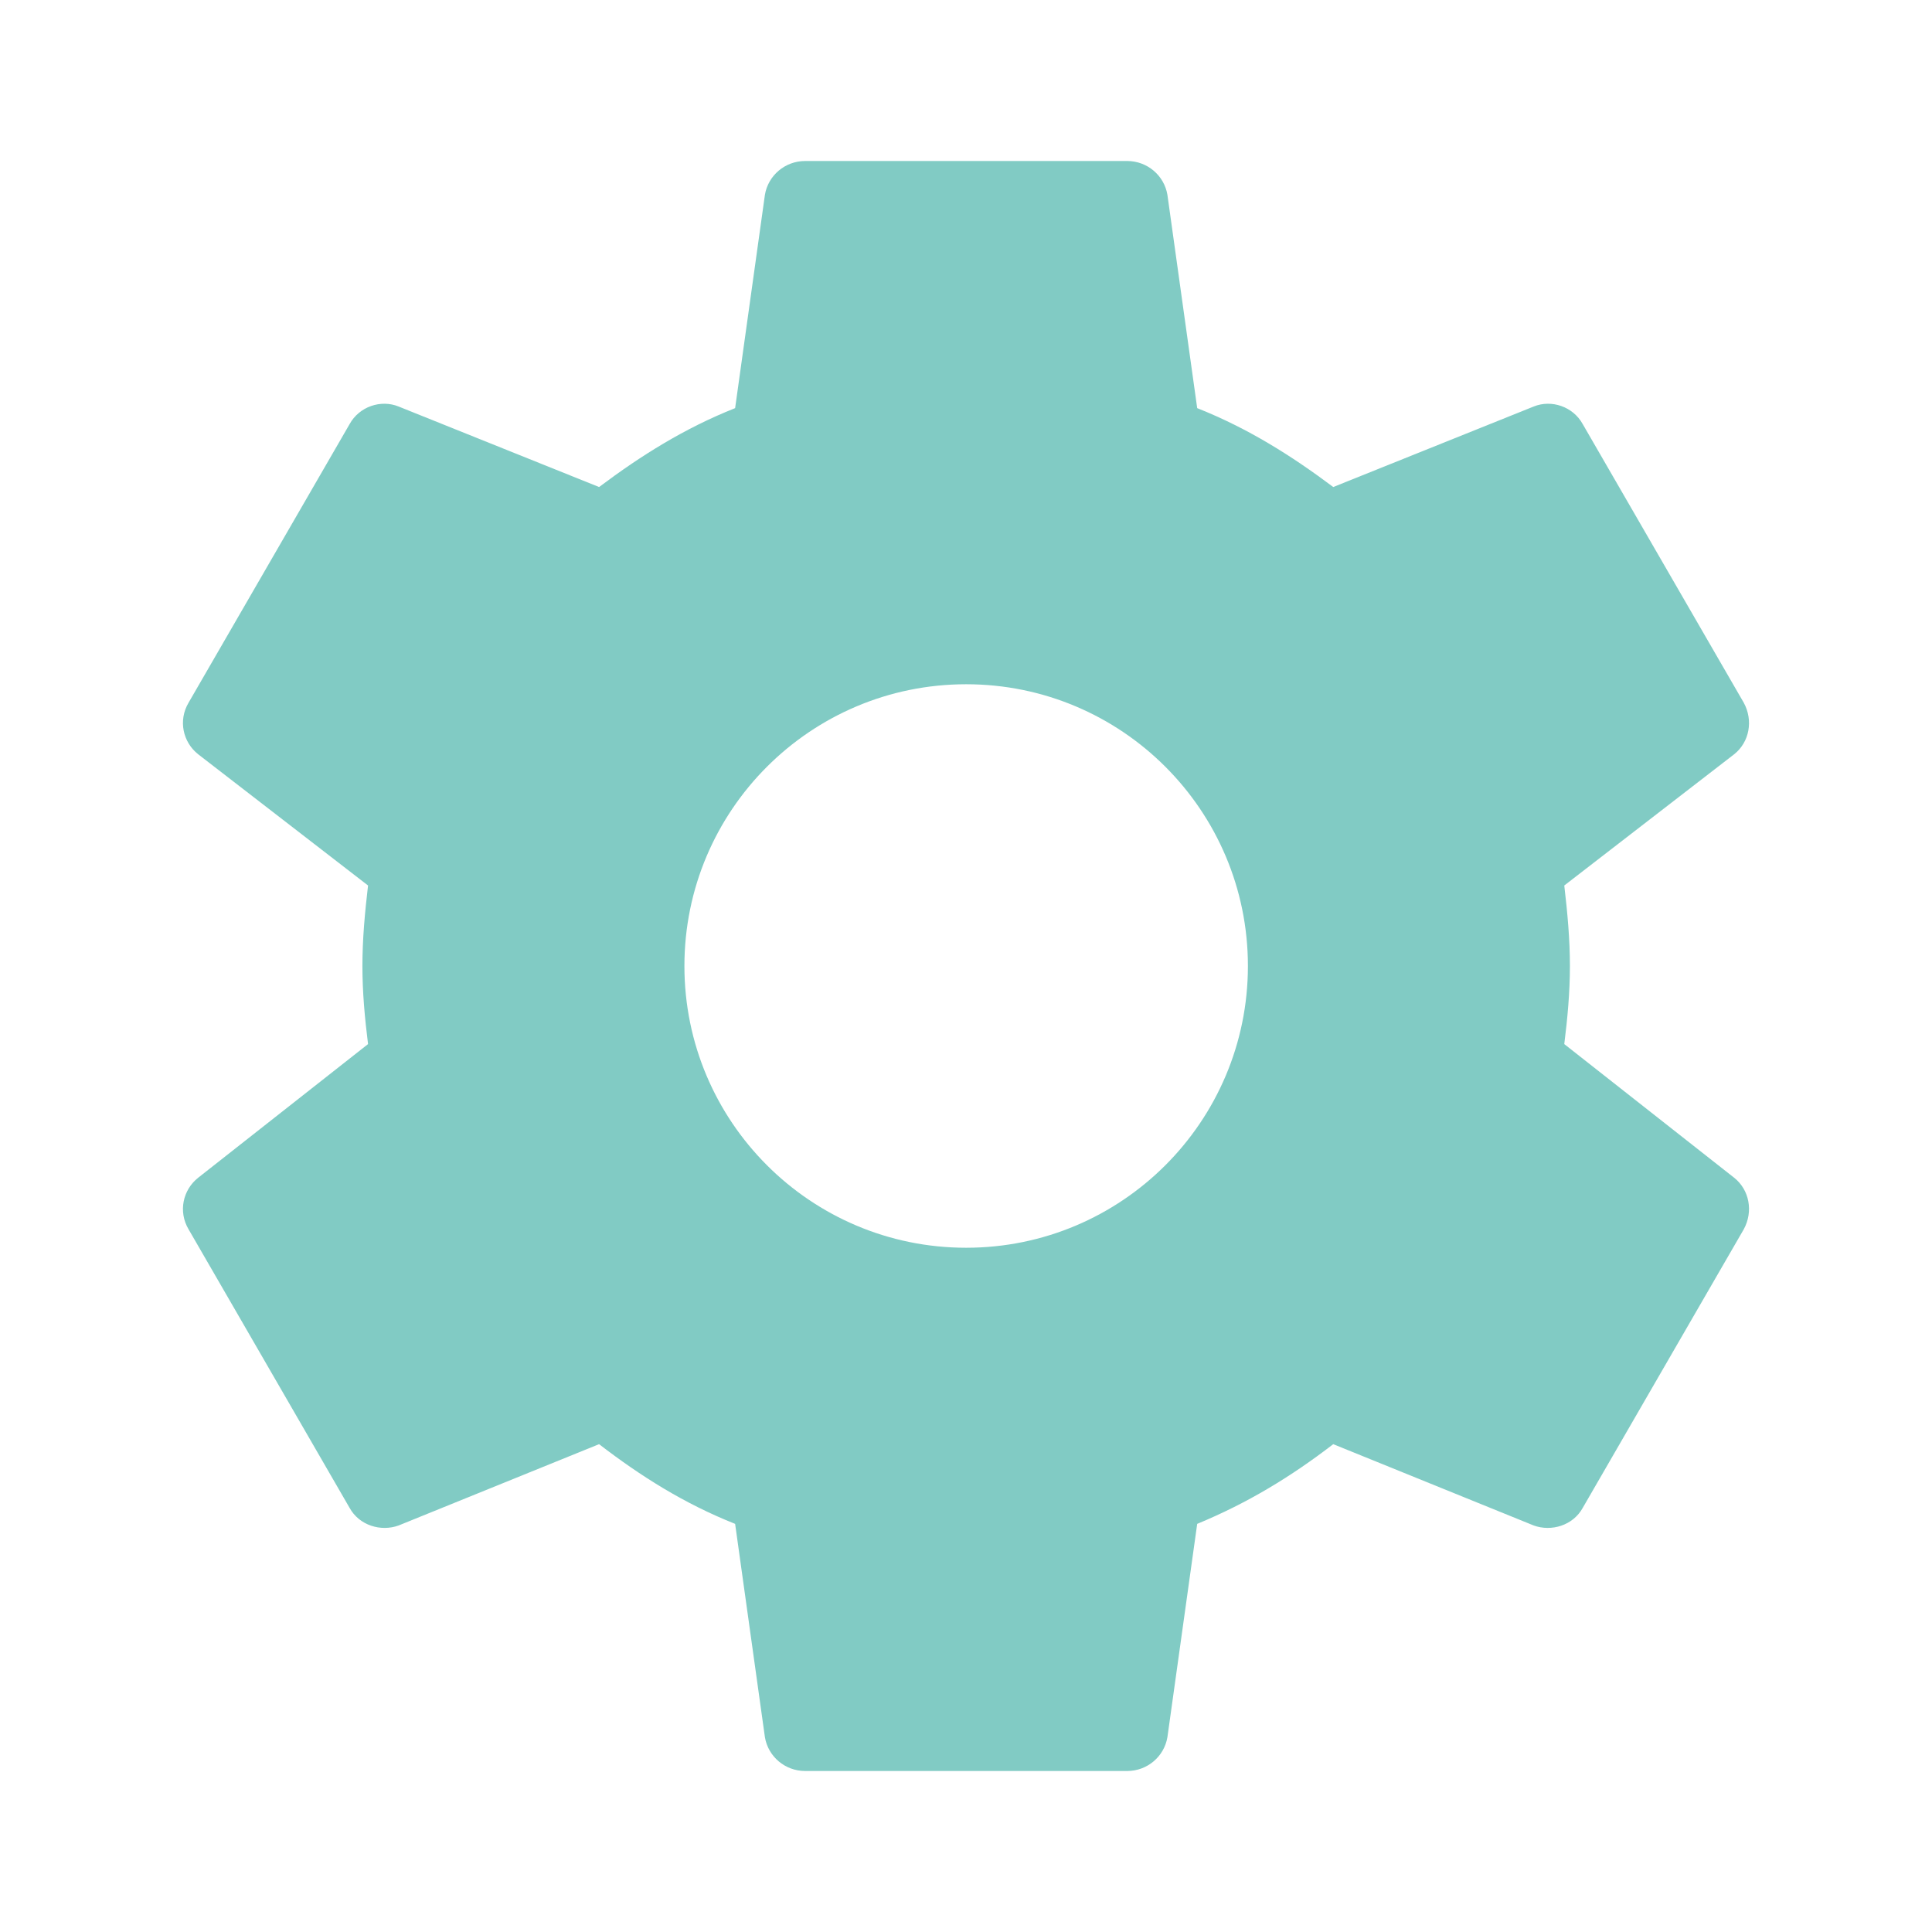
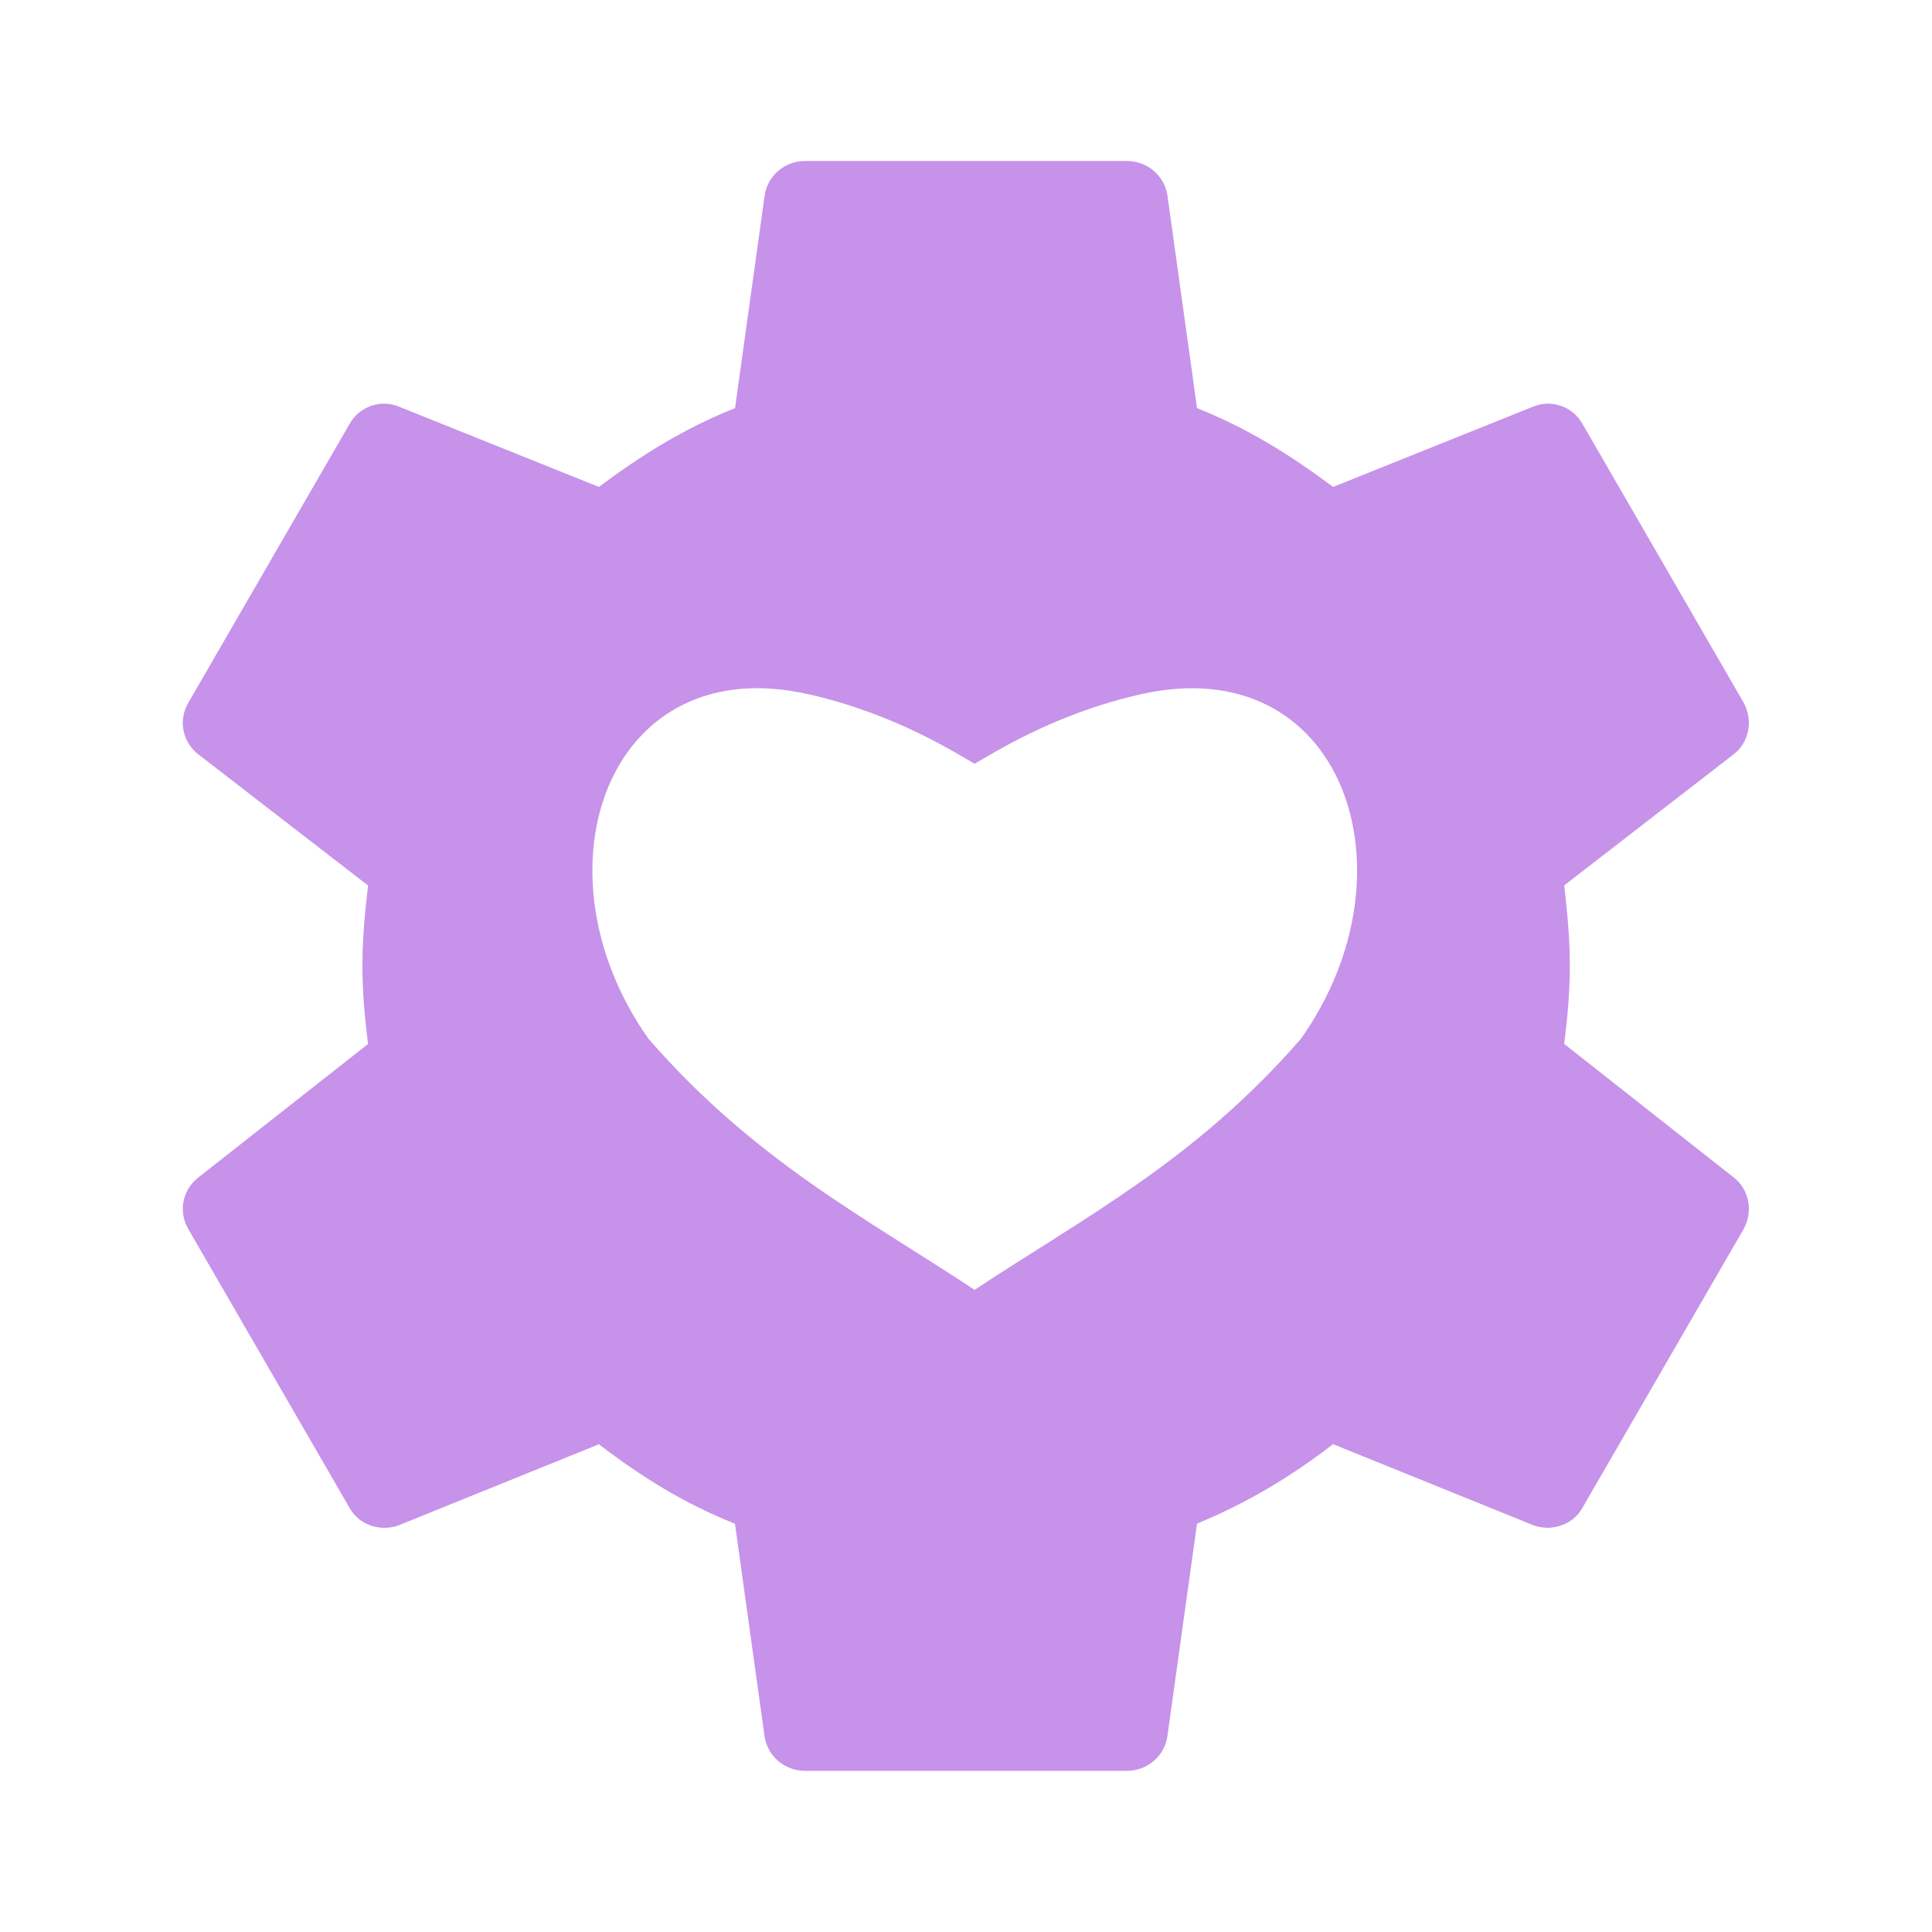
- <svg xmlns="http://www.w3.org/2000/svg" version="1.1" viewBox="0 0 24 24" width="16px" height="16px">
-   <path d="m12.002 15.5a3.5 3.5 0 0 1 -3.5 -3.5 3.5 3.5 0 0 1 3.5 -3.5 3.5 3.5 0 0 1 3.5 3.5 3.5 3.5 0 0 1 -3.5 3.5m7.43-2.53c.04-.32.07-.64.07-.97s-.03-.66-.07-1l2.11-1.63c.19-.15.24-.42.12-.64l-2-3.46c-.12-.22-.39-.31-.61-.22l-2.49 1c-.52-.39-1.06-.73-1.69-.98l-.37-2.65c-.04-.24-.25-.42-.5-.42h-4c-.25 0-.46.18-.5.42l-.37 2.65c-.63.25-1.17.59-1.69.98l-2.49-1c-.22-.09-.49 0-.61.22l-2 3.46c-.13.22-.07.49.12.64l2.11 1.63c-.04.34-.07.67-.07 1s.03.65.07.97l-2.11 1.66c-.19.15-.25.42-.12.64l2 3.46c.12.22.39.3.61.22l2.49-1.01c.52.4 1.06.74 1.69.99l.37 2.65c.04.24.25.42.5.42h4c.25 0 .46-.18.5-.42l.37-2.65c.63-.26 1.17-.59 1.69-.99l2.49 1.01c.22.08.49 0 .61-.22l2-3.46c.12-.22.07-.49-.12-.64z" fill="#81CBC4" />
+ <svg xmlns="http://www.w3.org/2000/svg" version="1.1" width="16px" height="16px" viewBox="0 0 24 24" id="svg4">
+   <defs id="defs8" />
+   <path style="fill:#c792ea;fill-opacity:1;stroke-width:1" d="m 10.001,2 c -0.25,0 -0.461,0.179 -0.501,0.419 L 9.131,5.07 C 8.501,5.32 7.96,5.659 7.44,6.049 L 4.95,5.049 c -0.22,-0.09 -0.489,-2.735e-4 -0.609,0.22 l -2.001,3.46 c -0.13,0.22 -0.07,0.489 0.12,0.639 l 2.112,1.632 c -0.04,0.34 -0.07,0.669 -0.07,0.999 0,0.33 0.03,0.65 0.07,0.97 l -2.112,1.661 c -0.19,0.15 -0.25,0.419 -0.12,0.639 l 2.001,3.46 c 0.12,0.22 0.389,0.3 0.609,0.22 l 2.49,-1.008 c 0.52,0.4 1.06,0.737 1.69,0.987 l 0.369,2.651 c 0.04,0.24 0.251,0.419 0.501,0.419 h 3.999 c 0.25,0 0.461,-0.179 0.501,-0.419 L 14.87,18.927 c 0.63,-0.26 1.17,-0.587 1.69,-0.987 l 2.49,1.008 c 0.22,0.08 0.489,2.74e-4 0.609,-0.22 l 2.001,-3.46 c 0.12,-0.22 0.07,-0.489 -0.12,-0.639 l -2.109,-1.661 c 0.04,-0.32 0.07,-0.64 0.07,-0.97 0,-0.33 -0.03,-0.659 -0.07,-0.999 l 2.109,-1.632 c 0.19,-0.15 0.24,-0.419 0.12,-0.639 L 19.66,5.269 C 19.54,5.049 19.271,4.959 19.051,5.049 L 16.56,6.049 C 16.04,5.659 15.5,5.32 14.87,5.07 L 14.501,2.419 c -0.04,-0.24 -0.251,-0.419 -0.501,-0.419 z M 9.186,8.559 c 0.264,-0.025 0.553,-0.004 0.867,0.067 1.089,0.249 1.833,0.74 2.054,0.861 0.221,-0.122 0.968,-0.613 2.057,-0.861 2.51,-0.573 3.475,2.193 1.995,4.28 -1.322,1.518 -2.697,2.219 -4.052,3.117 C 10.752,15.126 9.381,14.425 8.058,12.907 6.763,11.081 7.34,8.734 9.186,8.559 Z" id="path2-3" />
</svg>
